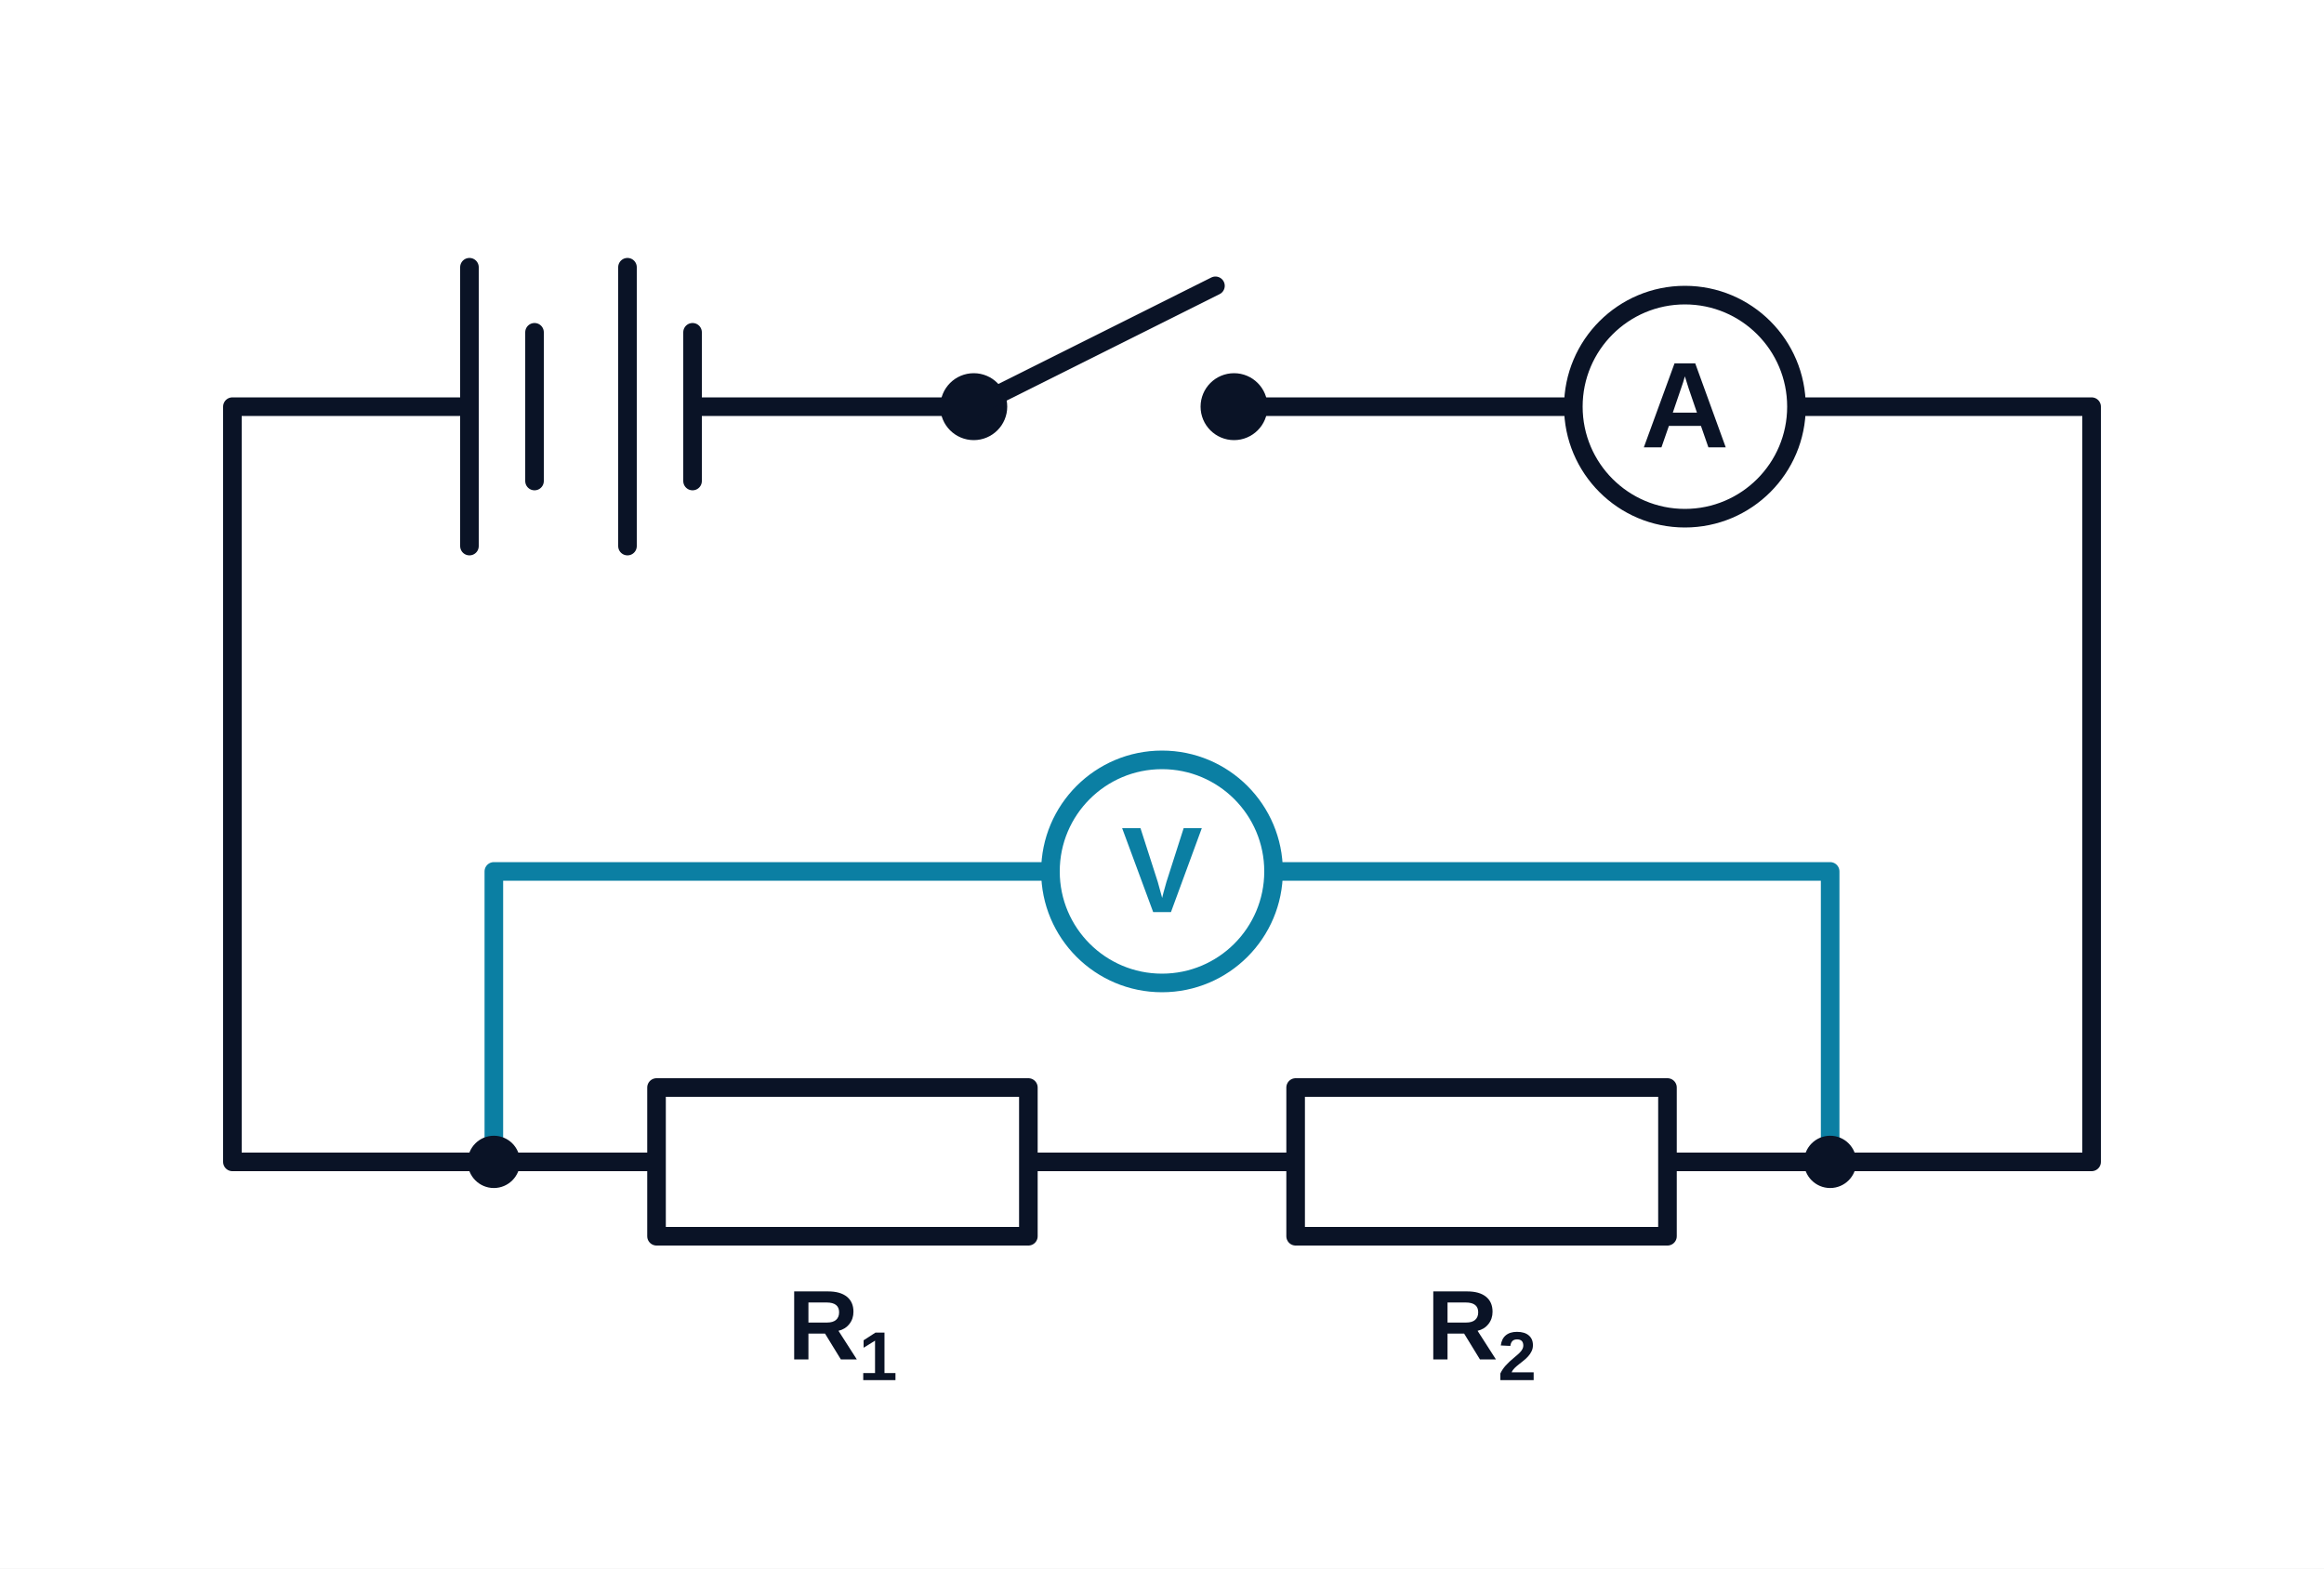
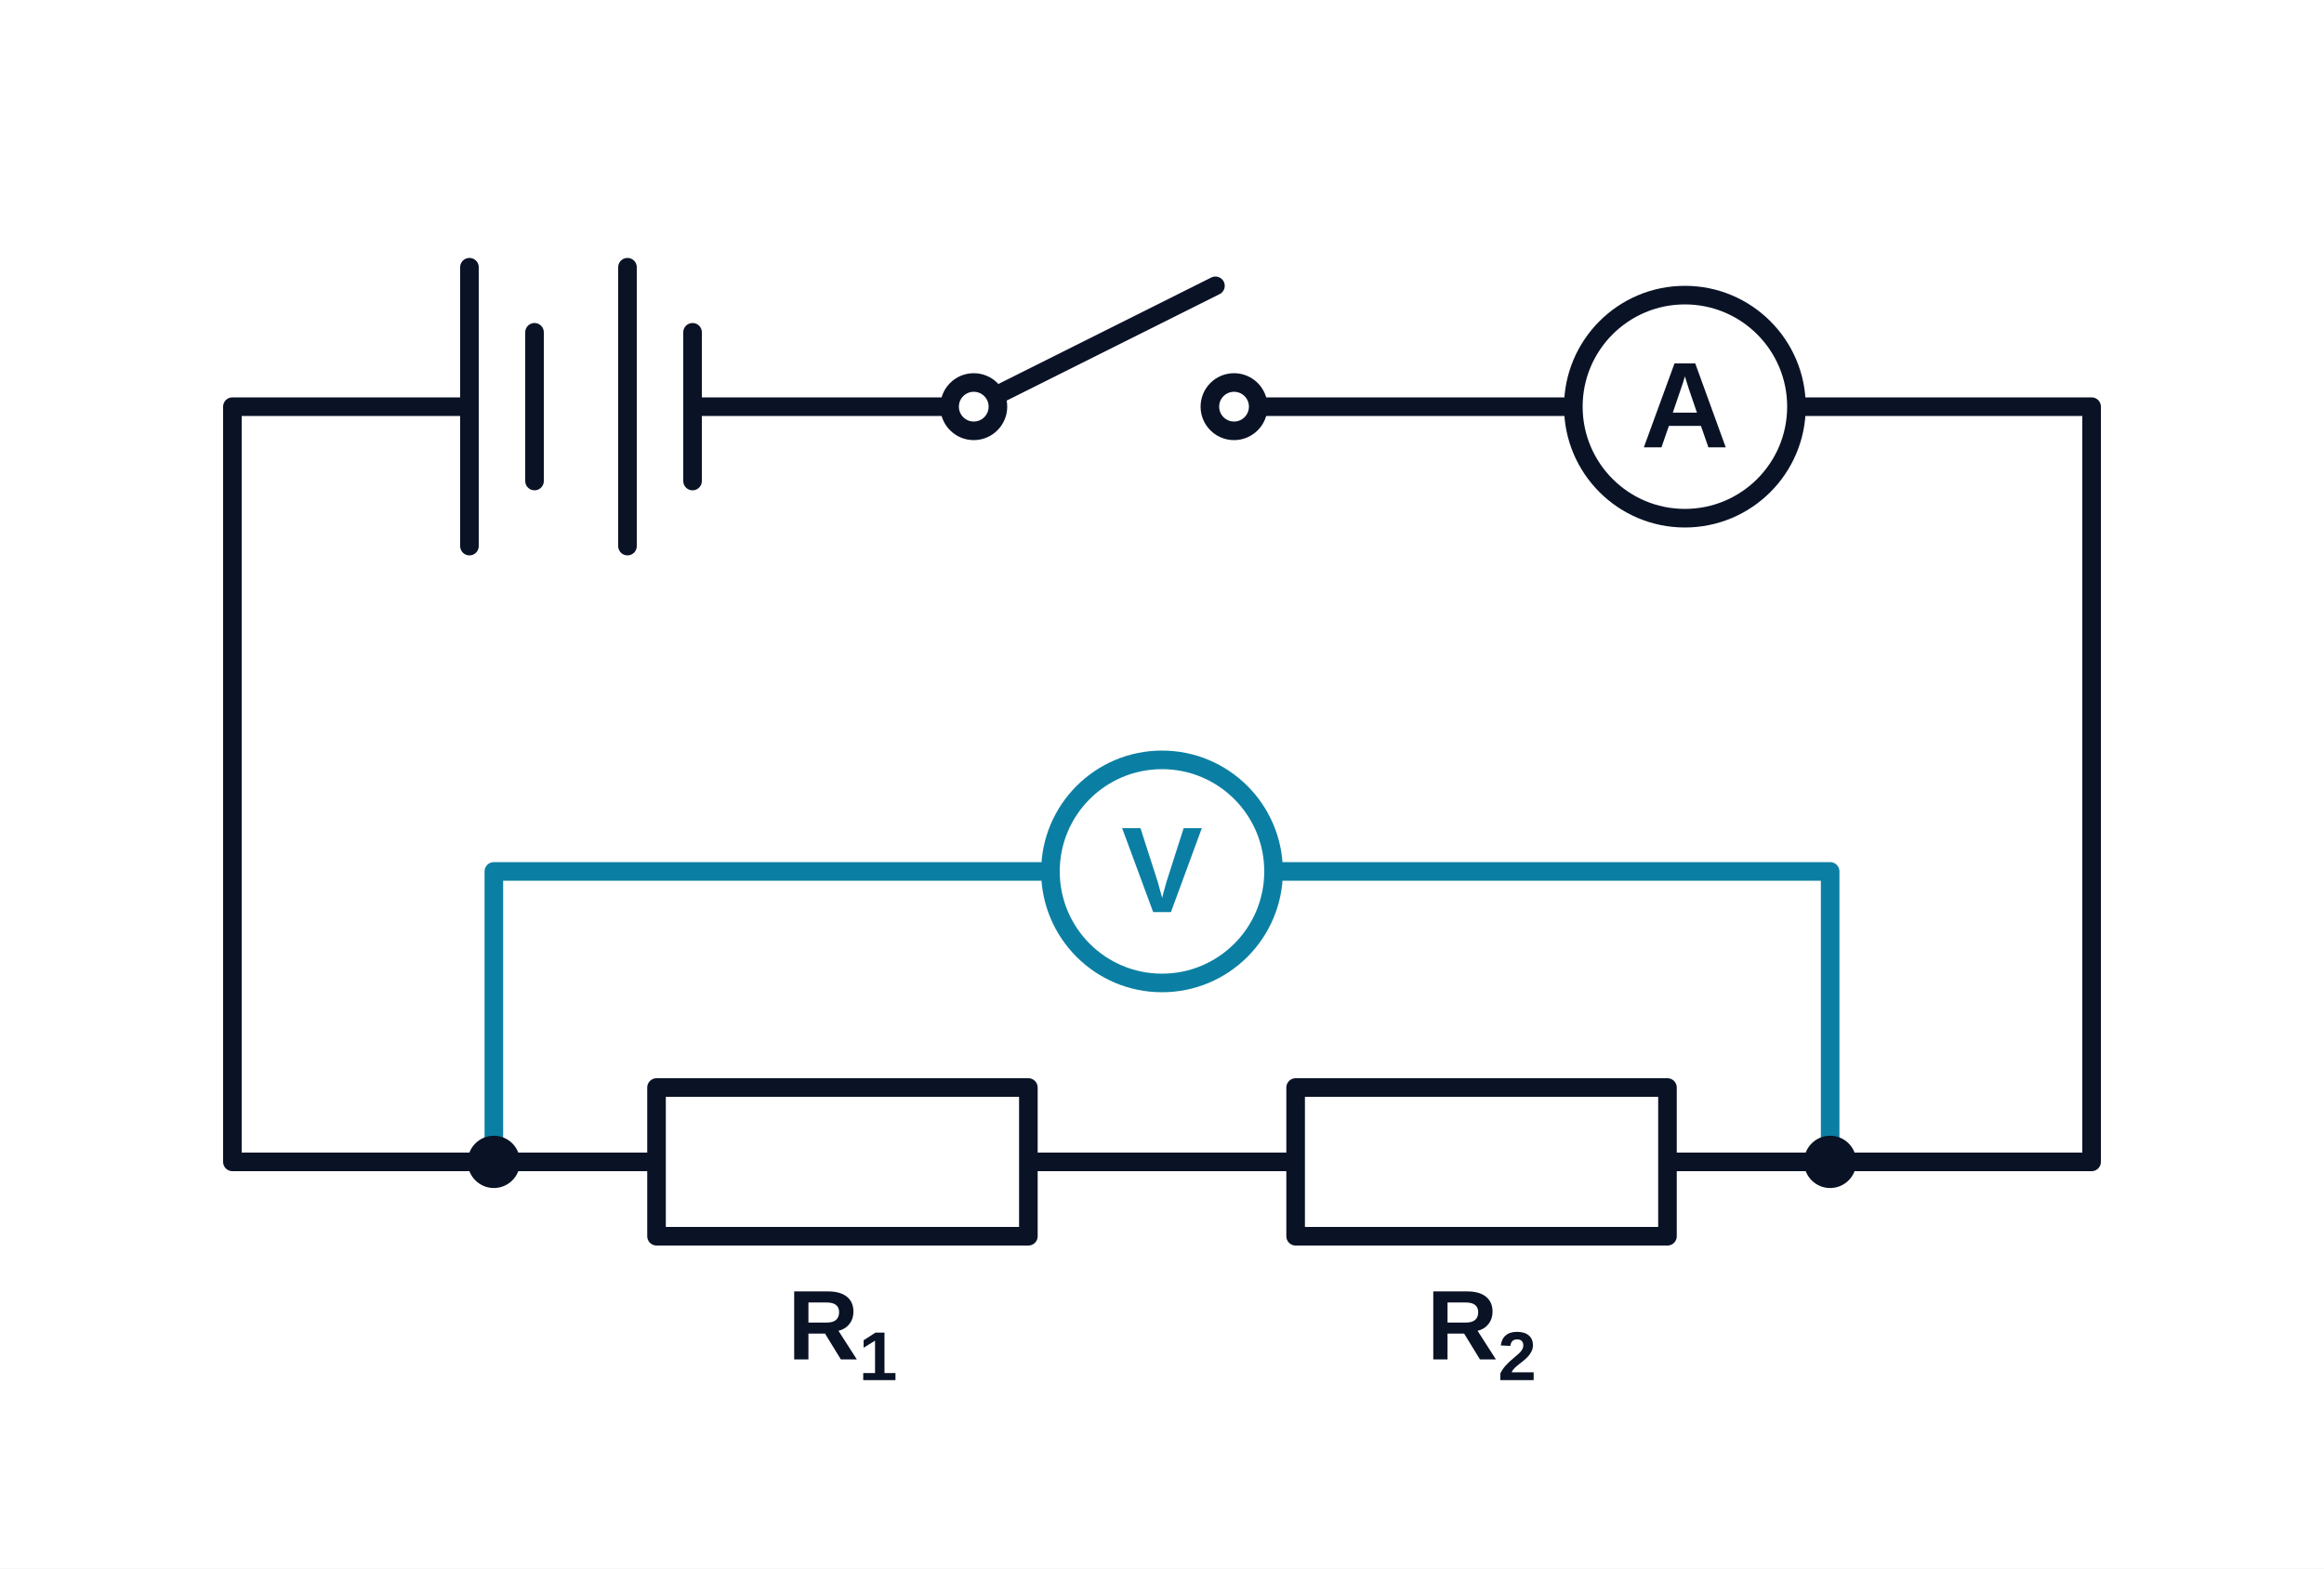
<svg xmlns="http://www.w3.org/2000/svg" viewBox="0 0 400 270" width="400" height="270" role="img" font-family="Arial, Helvetica, sans-serif" fill="none" stroke="#0a1326" stroke-width="3.2" stroke-linecap="round" stroke-linejoin="round">
  <rect width="400" height="270" fill="#ffffff" stroke="none" />
  <path d="M40 70 H360 V200 H40 Z" stroke="#0a1326" stroke-width="3.2" fill="none" />
  <g transform="translate(100 70) rotate(0) scale(1.6)" stroke="#0a1326" stroke-width="2">
    <rect x="-12" y="-5" width="24" height="10" fill="#ffffff" stroke="none" />
    <line x1="-12" y1="-15" x2="-12" y2="15" />
    <line x1="-5" y1="-8" x2="-5" y2="8" />
    <line x1="5" y1="-15" x2="5" y2="15" />
    <line x1="12" y1="-8" x2="12" y2="8" />
  </g>
  <g transform="translate(190 70) rotate(0) scale(1.6)" stroke="#0a1326" stroke-width="2">
    <rect x="-14" y="-5" width="28" height="10" fill="#ffffff" stroke="none" />
-     <circle cx="-14" cy="0" r="2.6" fill="#0a1326" />
-     <circle cx="14" cy="0" r="2.6" fill="#0a1326" />
    <line x1="-14" y1="0" x2="12" y2="-13" />
+     <circle cx="-14" cy="0" r="2.6" fill="#ffffff" />
+     <circle cx="14" cy="0" r="2.6" fill="#ffffff" />
  </g>
  <g transform="translate(290 70) rotate(0) scale(1.6)" stroke="#0a1326" stroke-width="2">
    <rect x="-12" y="-5" width="24" height="10" fill="#ffffff" stroke="none" />
    <circle r="12" />
  </g>
  <text x="290" y="77" text-anchor="middle" font-size="21" font-weight="700" fill="#0a1326" stroke="none">A</text>
  <g transform="translate(145 200) rotate(0) scale(1.6)" stroke="#0a1326" stroke-width="2">
    <rect x="-20" y="-5" width="40" height="10" fill="#ffffff" stroke="none" />
    <rect x="-20" y="-8" width="40" height="16" />
  </g>
  <g transform="translate(255 200) rotate(0) scale(1.6)" stroke="#0a1326" stroke-width="2">
    <rect x="-20" y="-5" width="40" height="10" fill="#ffffff" stroke="none" />
    <rect x="-20" y="-8" width="40" height="16" />
  </g>
  <text x="145" y="234" text-anchor="middle" font-size="17" font-weight="700" fill="#0a1326" stroke="none">R<tspan dy="0.3em" font-size="70%">1</tspan>
  </text>
  <text x="255" y="234" text-anchor="middle" font-size="17" font-weight="700" fill="#0a1326" stroke="none">R<tspan dy="0.3em" font-size="70%">2</tspan>
  </text>
  <path d="M85 200 V150 H181" stroke="#0b7fa3" stroke-width="3.2" fill="none" />
  <path d="M219 150 H315 V200" stroke="#0b7fa3" stroke-width="3.2" fill="none" />
  <circle cx="85" cy="200" r="4.5" fill="#0a1326" stroke="none" />
  <circle cx="315" cy="200" r="4.5" fill="#0a1326" stroke="none" />
  <g transform="translate(200 150) rotate(0) scale(1.6)" stroke="#0b7fa3" stroke-width="2">
    <rect x="-12" y="-5" width="24" height="10" fill="#ffffff" stroke="none" />
    <circle r="12" />
  </g>
  <text x="200" y="157" text-anchor="middle" font-size="21" font-weight="700" fill="#0b7fa3" stroke="none">V</text>
</svg>
